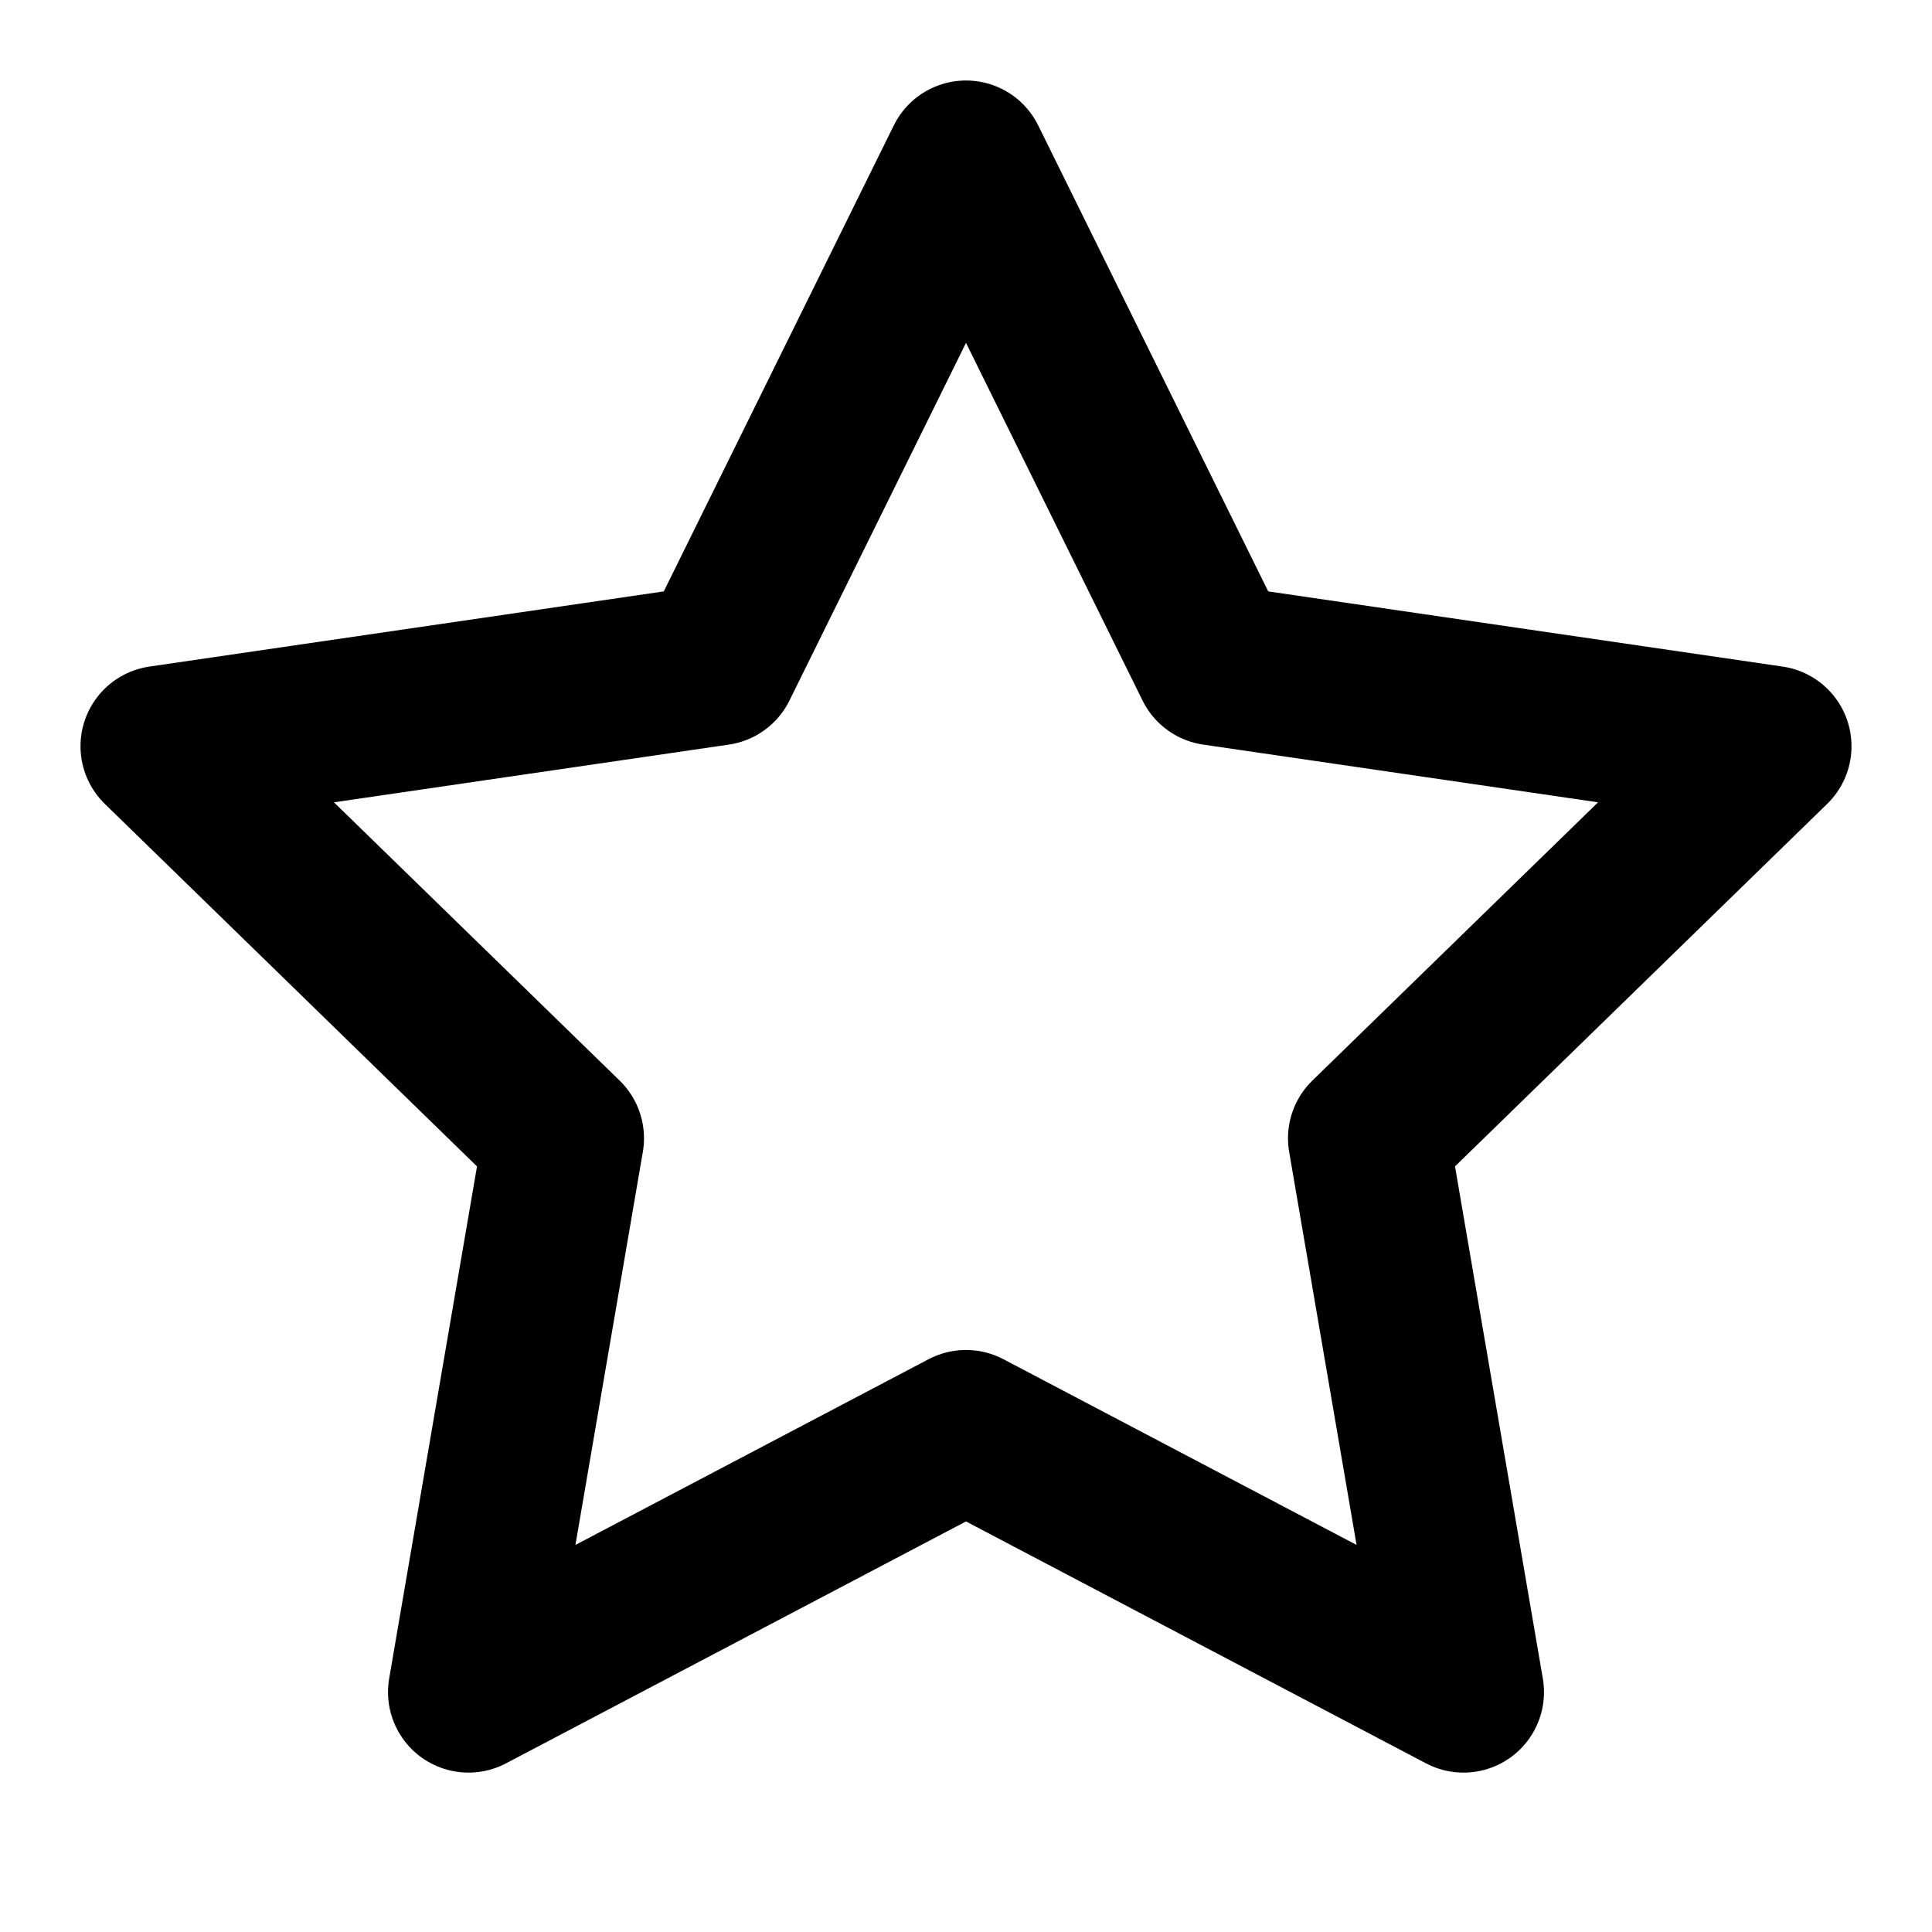
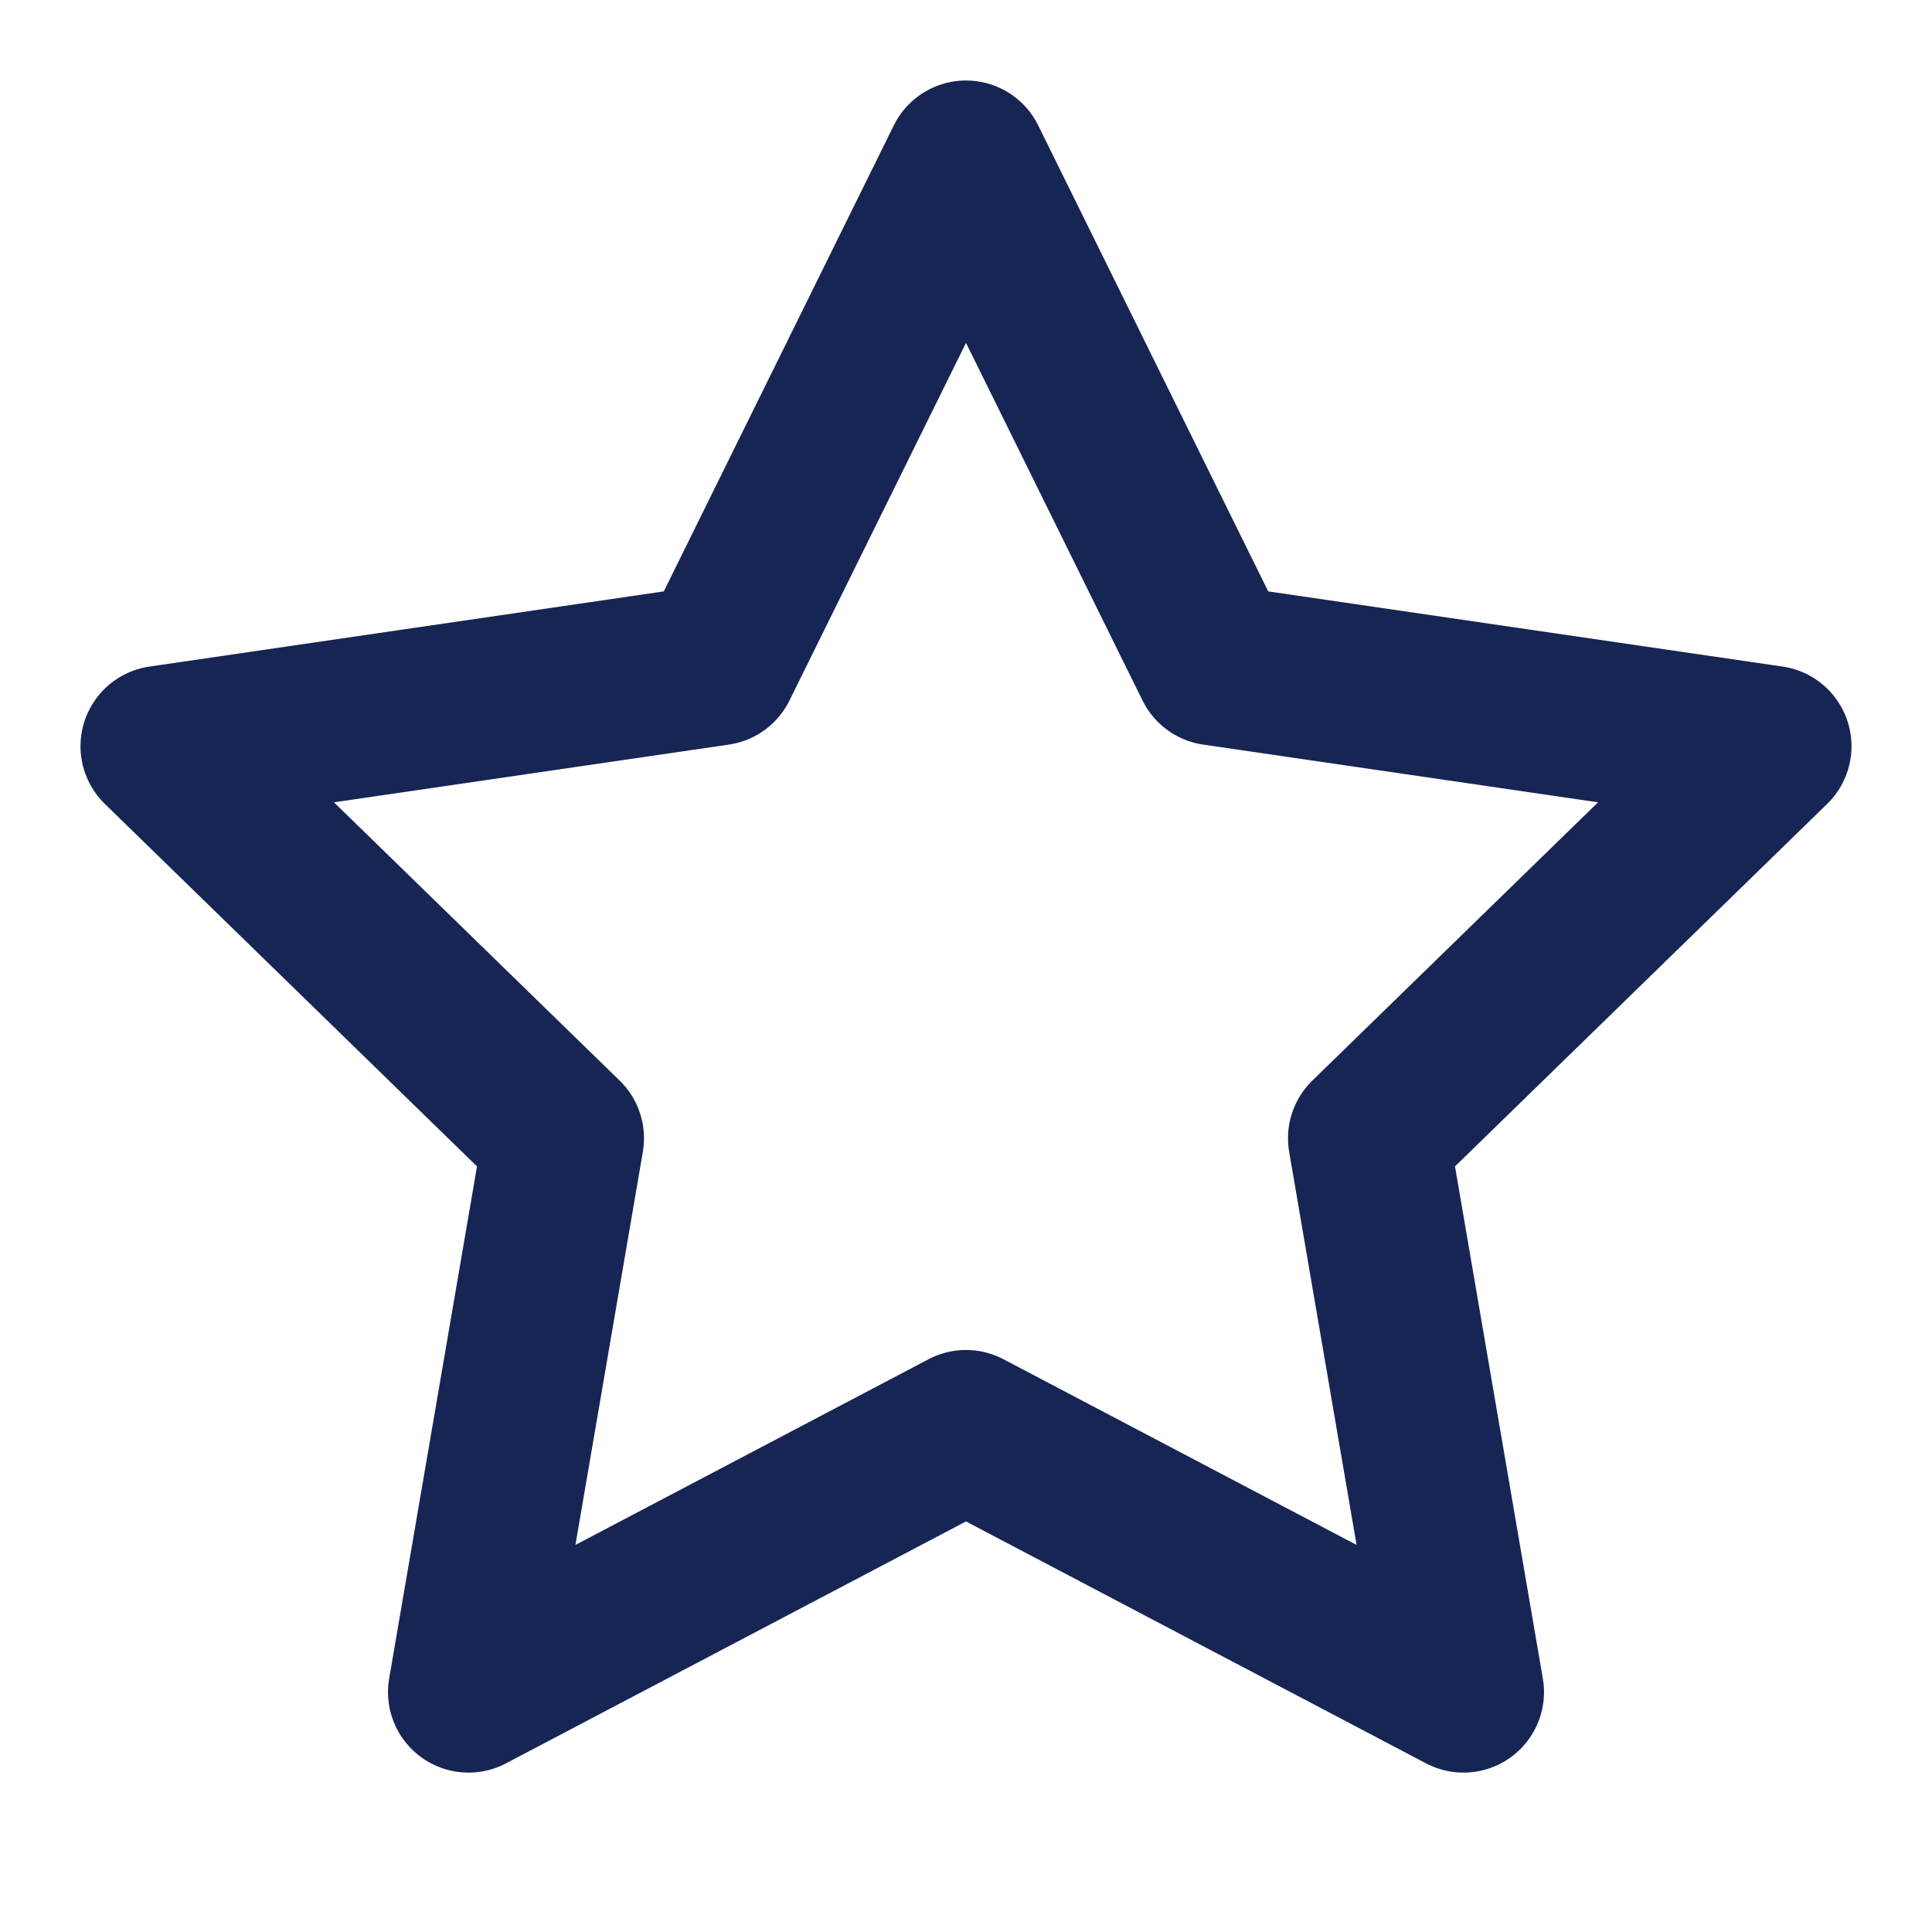
- <svg xmlns="http://www.w3.org/2000/svg" width="24" height="24" viewBox="0 0 24 24" fill="none" stroke="black" stroke-width="2" stroke-linecap="round" stroke-linejoin="round" class="feather feather-star">
+ <svg xmlns="http://www.w3.org/2000/svg" width="24" height="24" viewBox="0 0 24 24" fill="none" stroke="rgb(23 37 84)" stroke-width="2" stroke-linecap="round" stroke-linejoin="round" class="feather feather-star">
  <polygon points="12 2 15.09 8.26 22 9.27 17 14.14 18.18 21.02 12 17.77 5.82 21.02 7 14.14 2 9.27 8.91 8.26 12 2" />
</svg>
